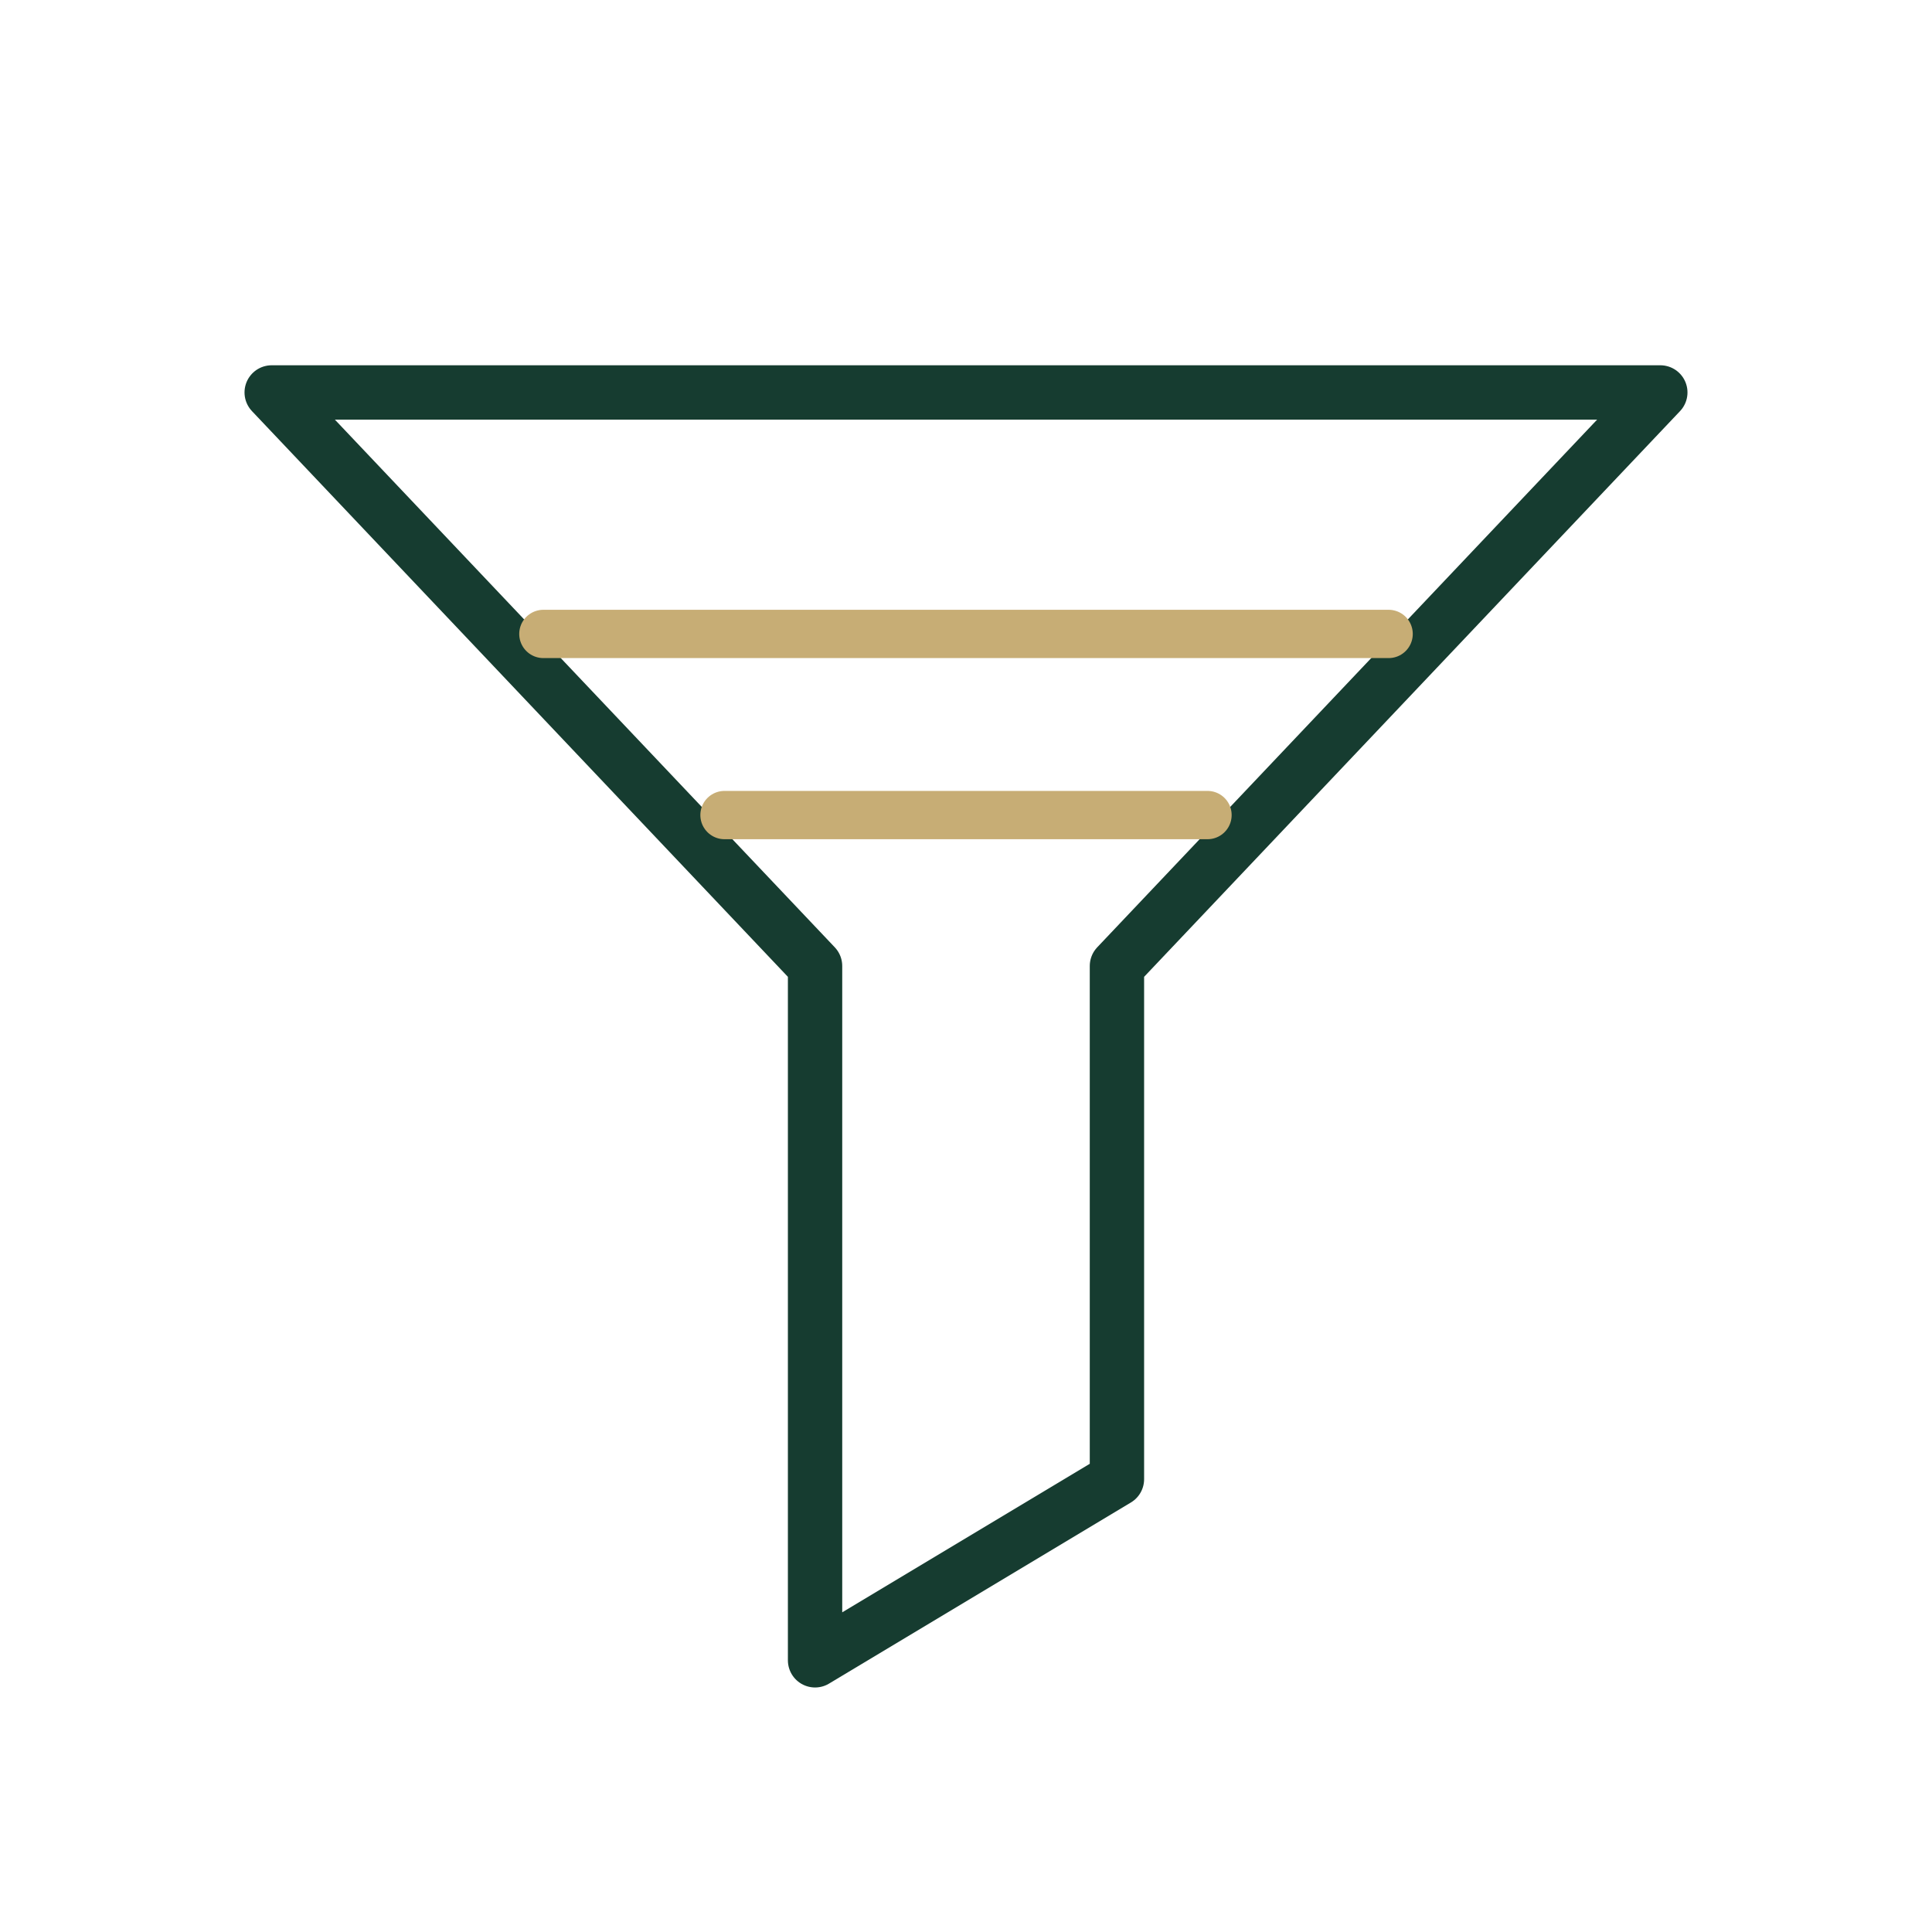
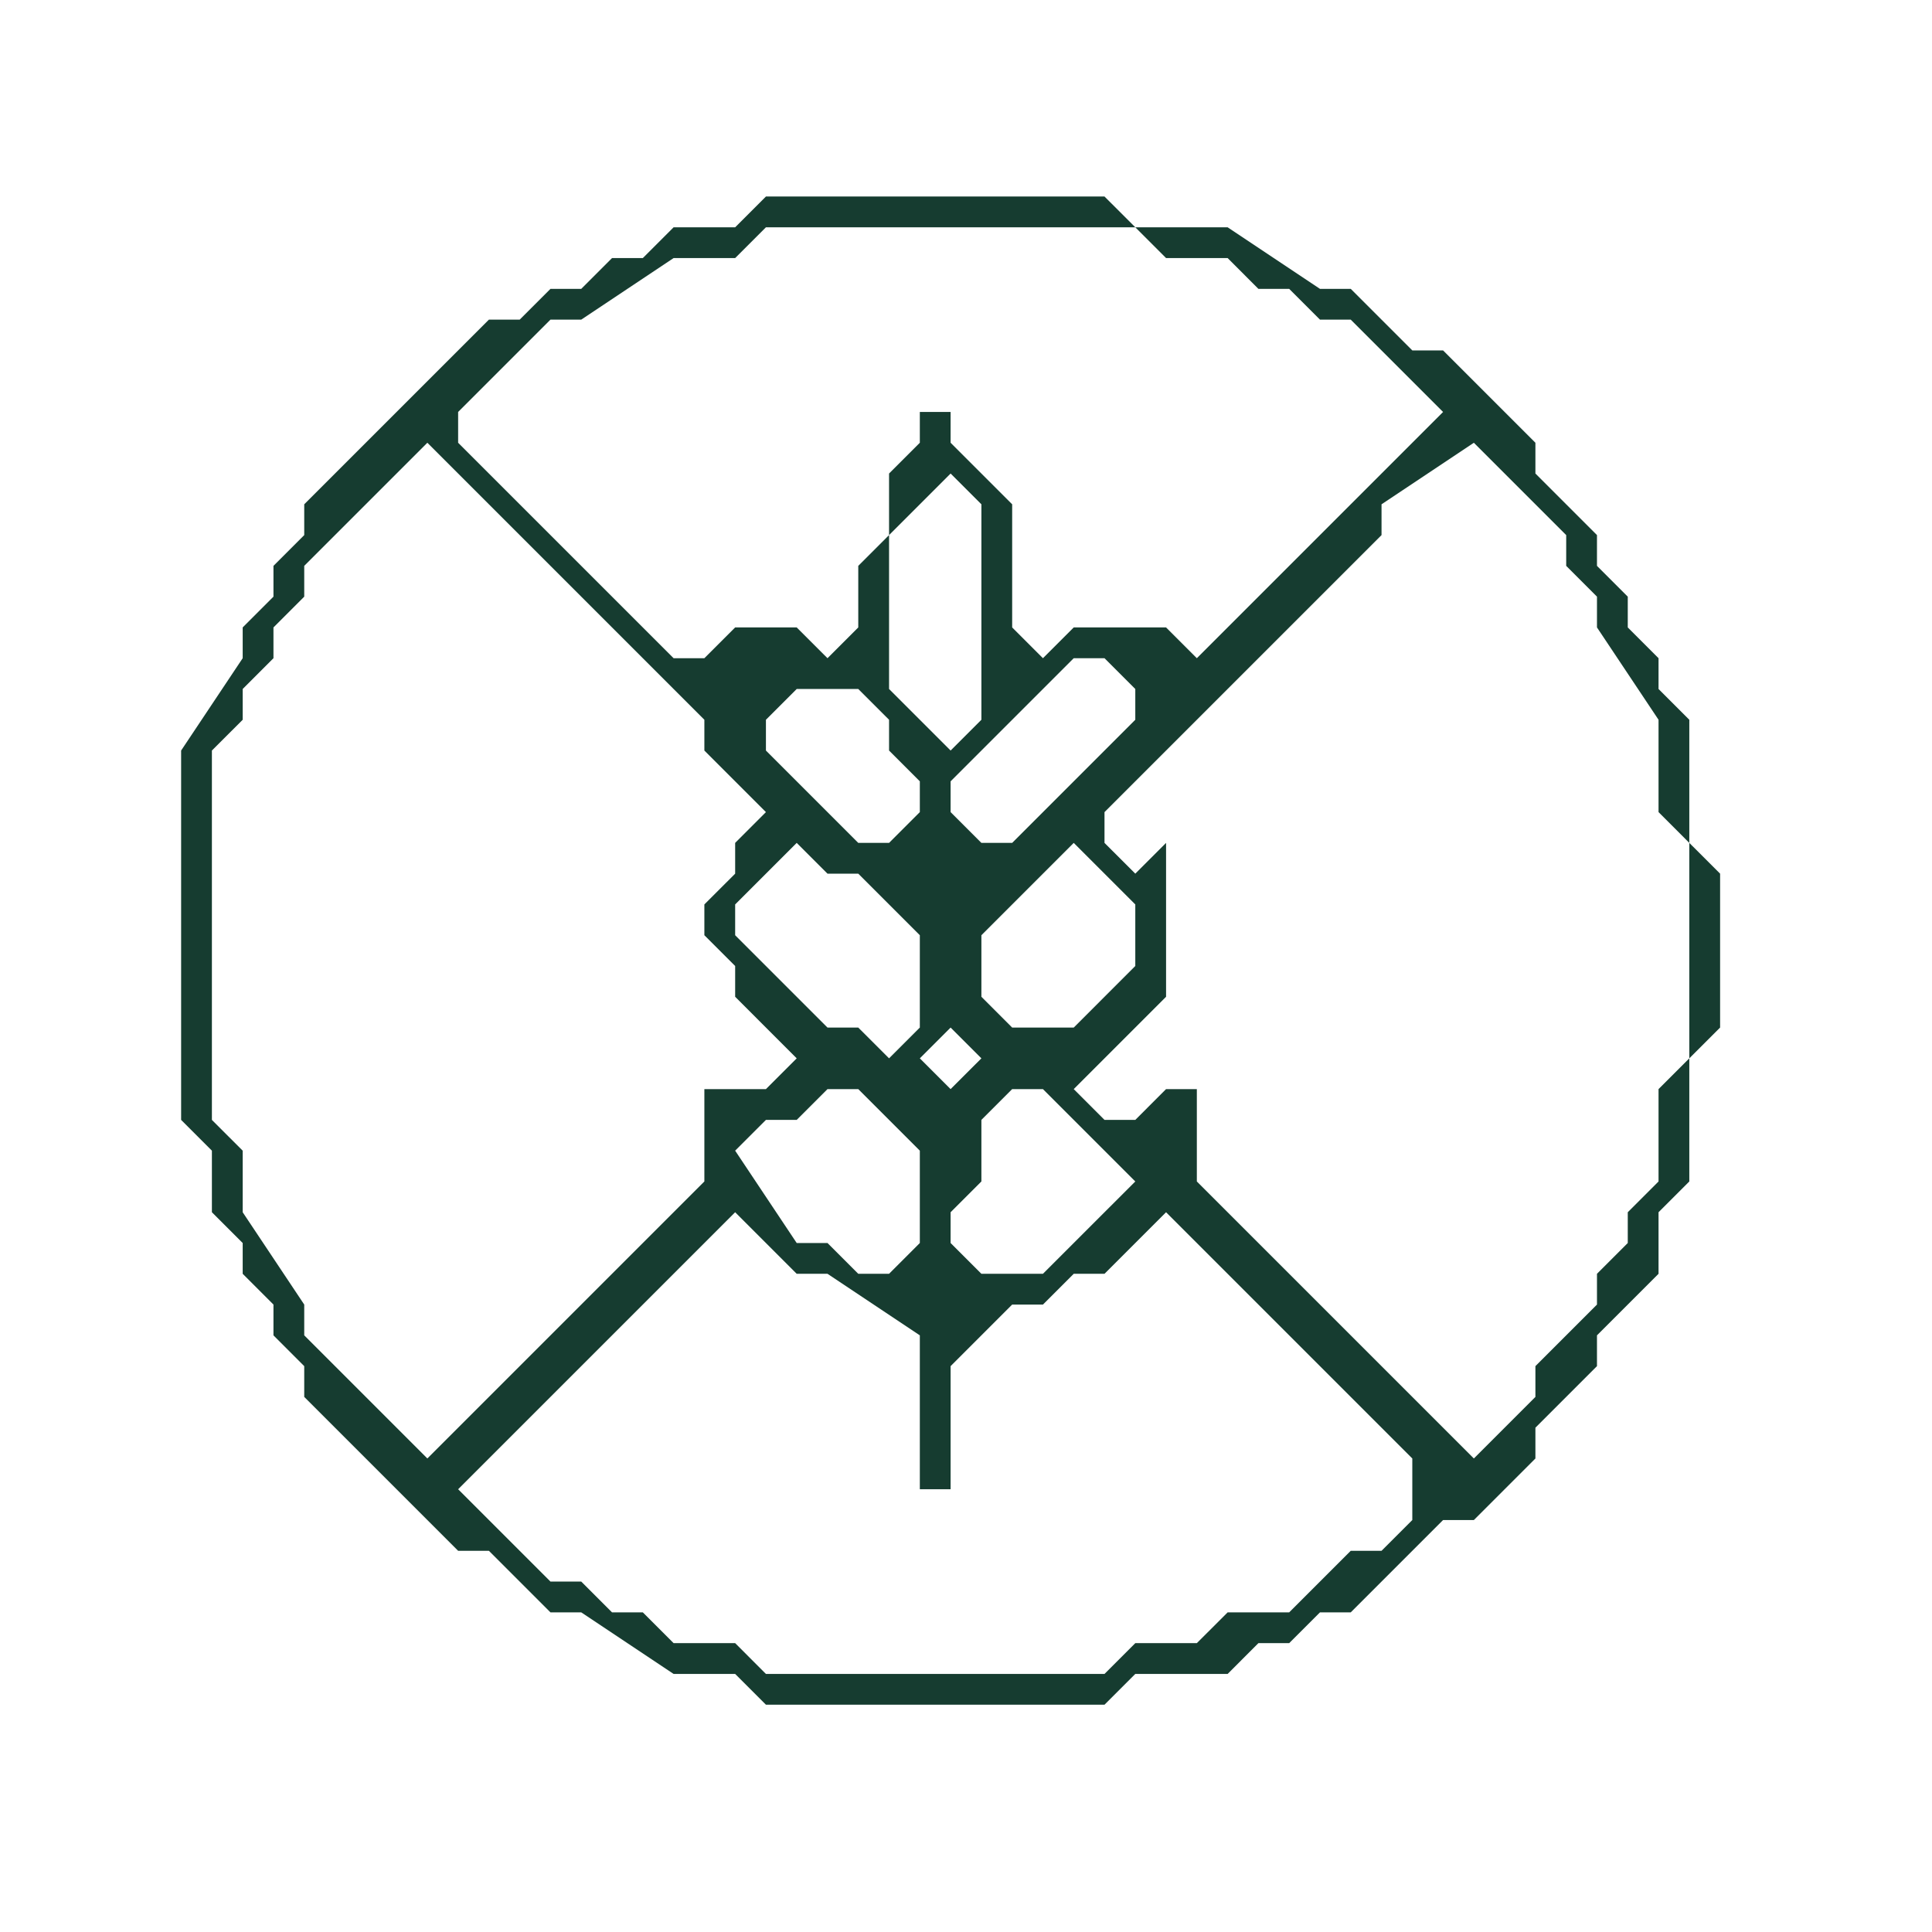
- <svg xmlns="http://www.w3.org/2000/svg" viewBox="0 0 64 64" fill="none" stroke-linecap="round" stroke-linejoin="round">
-   <path d="M9 13H55L37 32V49L27 55V32L9 13Z" stroke="#163C30" stroke-width="1.8" />
-   <path d="M18 21H46M24 27H40" stroke="#C7AD75" stroke-width="1.6" />
+ <svg xmlns="http://www.w3.org/2000/svg" viewBox="0 0 1024 1024" width="1024" height="1024" role="img" aria-label="Filtros por restrições">
+   <path d="M 357.02,120.47 340.71,136.78 324.39,136.78 308.08,153.10 291.76,153.10 275.45,169.41 259.14,169.41 161.25,267.29 161.25,283.61 144.94,299.92 144.94,316.24 128.63,332.55 128.63,348.86 96.00,397.80 96.00,593.57 112.31,609.88 112.31,642.51 128.63,658.82 128.63,675.14 144.94,691.45 144.94,707.76 161.25,724.08 161.25,740.39 242.82,821.96 259.14,821.96 291.76,854.59 308.08,854.59 357.02,887.22 389.65,887.22 405.96,903.53 585.41,903.53 601.73,887.22 650.67,887.22 666.98,870.90 683.29,870.90 699.61,854.59 715.92,854.59 764.86,805.65 781.18,805.65 813.80,773.02 813.80,756.71 846.43,724.08 846.43,707.76 879.06,675.14 879.06,642.51 895.37,626.20 895.37,560.94 911.69,544.63 911.69,463.06 895.37,446.75 895.37,381.49 879.06,365.18 879.06,348.86 862.75,332.55 862.75,316.24 846.43,299.92 846.43,283.61 813.80,250.98 813.80,234.67 764.86,185.73 748.55,185.73 715.92,153.10 699.61,153.10 650.67,120.47 601.73,120.47 585.41,104.16 405.96,104.16 389.65,120.47 Z M 242.82,789.33 389.65,642.51 422.27,675.14 438.59,675.14 487.53,707.76 487.53,789.33 503.84,789.33 503.84,724.08 536.47,691.45 552.78,691.45 569.10,675.14 585.41,675.14 618.04,642.51 748.55,773.02 748.55,805.65 732.24,821.96 715.92,821.96 683.29,854.59 650.67,854.59 634.35,870.90 601.73,870.90 585.41,887.22 405.96,887.22 389.65,870.90 357.02,870.90 340.71,854.59 324.39,854.59 308.08,838.27 291.76,838.27 Z M 503.84,658.82 503.84,642.51 520.16,626.20 520.16,593.57 536.47,577.25 552.78,577.25 601.73,626.20 552.78,675.14 520.16,675.14 Z M 389.65,609.88 405.96,593.57 422.27,593.57 438.59,577.25 454.90,577.25 487.53,609.88 487.53,658.82 471.22,675.14 454.90,675.14 438.59,658.82 422.27,658.82 Z M 487.53,560.94 503.84,544.63 520.16,560.94 503.84,577.25 Z M 569.10,446.75 601.73,479.37 601.73,512.00 569.10,544.63 536.47,544.63 520.16,528.31 520.16,495.69 Z M 422.27,446.75 438.59,463.06 454.90,463.06 487.53,495.69 487.53,544.63 471.22,560.94 454.90,544.63 438.59,544.63 389.65,495.69 389.65,479.37 Z M 405.96,381.49 422.27,365.18 454.90,365.18 471.22,381.49 471.22,397.80 487.53,414.12 487.53,430.43 471.22,446.75 454.90,446.75 405.96,397.80 Z M 585.41,348.86 601.73,365.18 601.73,381.49 536.47,446.75 520.16,446.75 503.84,430.43 503.84,414.12 569.10,348.86 Z M 503.84,250.98 520.16,267.29 520.16,381.49 503.84,397.80 471.22,365.18 471.22,283.61 Z M 781.18,234.67 830.12,283.61 830.12,299.92 846.43,316.24 846.43,332.55 879.06,381.49 879.06,430.43 895.37,446.75 895.37,560.94 879.06,577.25 879.06,626.20 862.75,642.51 862.75,658.82 846.43,675.14 846.43,691.45 813.80,724.08 813.80,740.39 781.18,773.02 634.35,626.20 634.35,577.25 618.04,577.25 601.73,593.57 585.41,593.57 569.10,577.25 618.04,528.31 618.04,446.75 601.73,463.06 585.41,446.75 585.41,430.43 732.24,283.61 732.24,267.29 Z M 226.51,234.67 373.33,381.49 373.33,397.80 405.96,430.43 389.65,446.75 389.65,463.06 373.33,479.37 373.33,495.69 389.65,512.00 389.65,528.31 422.27,560.94 405.96,577.25 373.33,577.25 373.33,626.20 226.51,773.02 161.25,707.76 161.25,691.45 128.63,642.51 128.63,609.88 112.31,593.57 112.31,397.80 128.63,381.49 128.63,365.18 144.94,348.86 144.94,332.55 161.25,316.24 161.25,299.92 Z M 242.82,234.67 242.82,218.35 291.76,169.41 308.08,169.41 357.02,136.78 389.65,136.78 405.96,120.47 601.73,120.47 618.04,136.78 650.67,136.78 666.98,153.10 683.29,153.10 699.61,169.41 715.92,169.41 764.86,218.35 634.35,348.86 618.04,332.55 569.10,332.55 552.78,348.86 536.47,332.55 536.47,267.29 503.84,234.67 503.84,218.35 487.53,218.35 487.53,234.67 471.22,250.98 471.22,283.61 454.90,299.92 454.90,332.55 438.59,348.86 422.27,332.55 389.65,332.55 373.33,348.86 357.02,348.86 Z" fill="#163C30" fill-rule="evenodd" clip-rule="evenodd" />
</svg>
